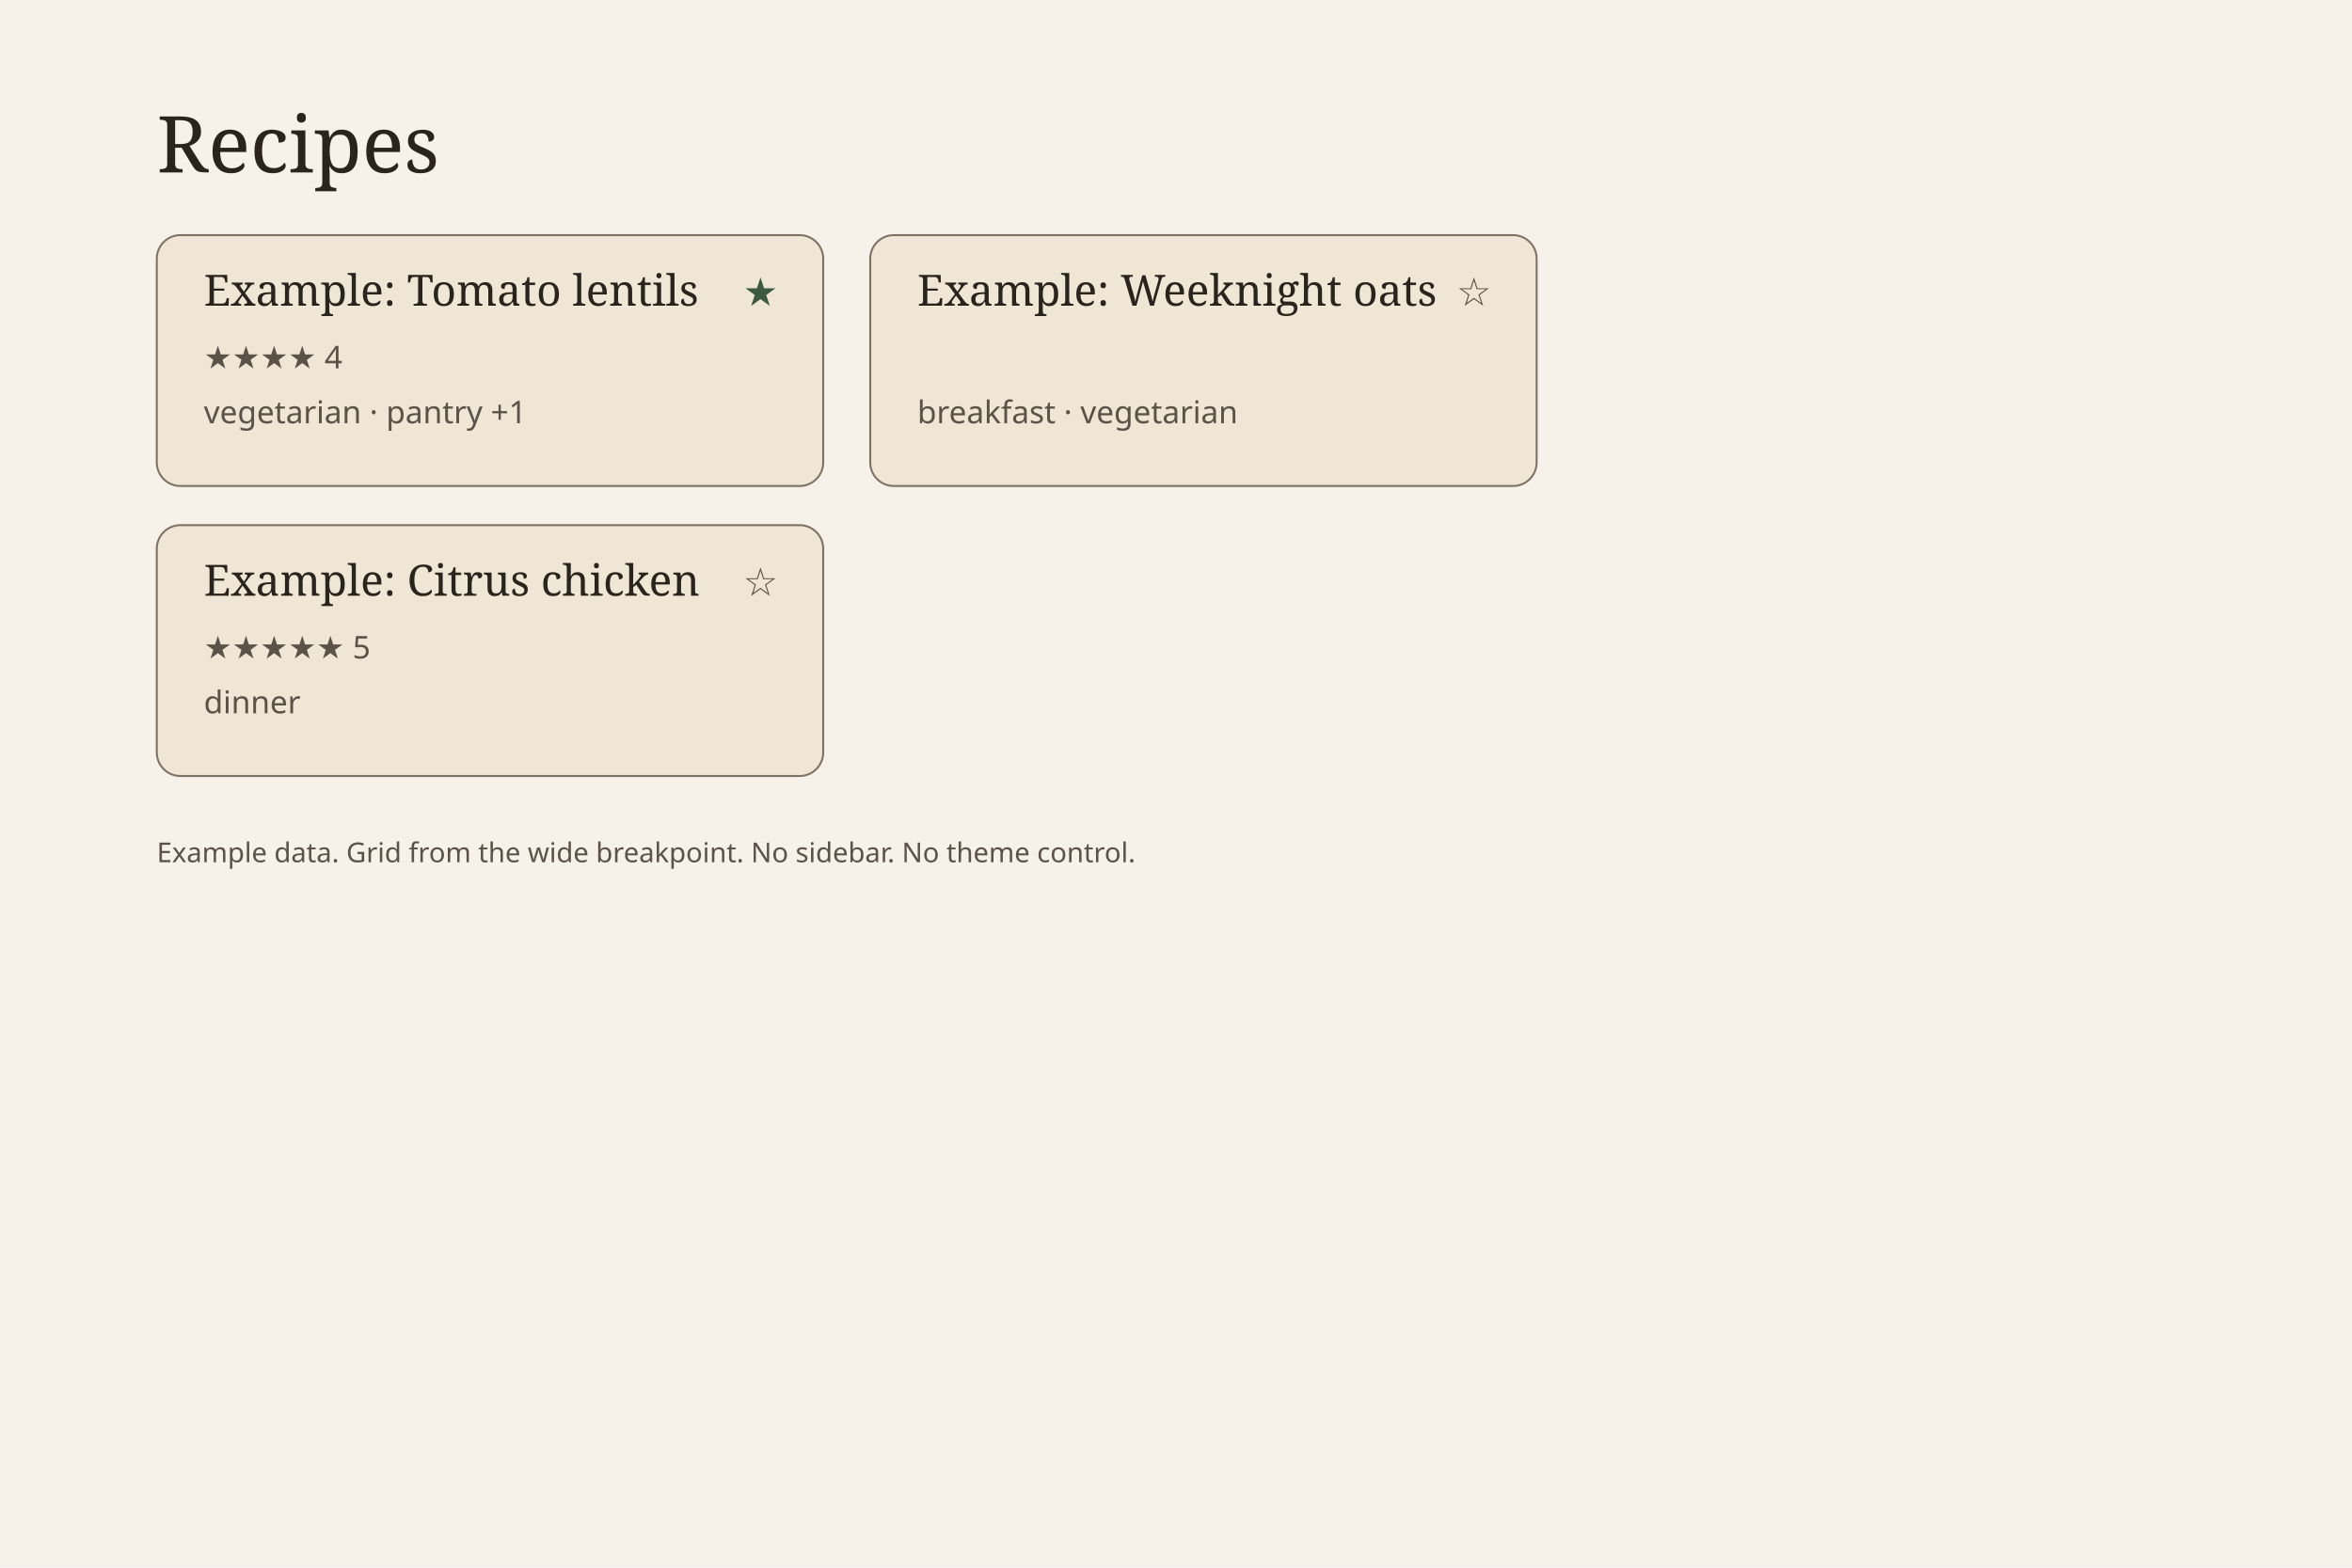
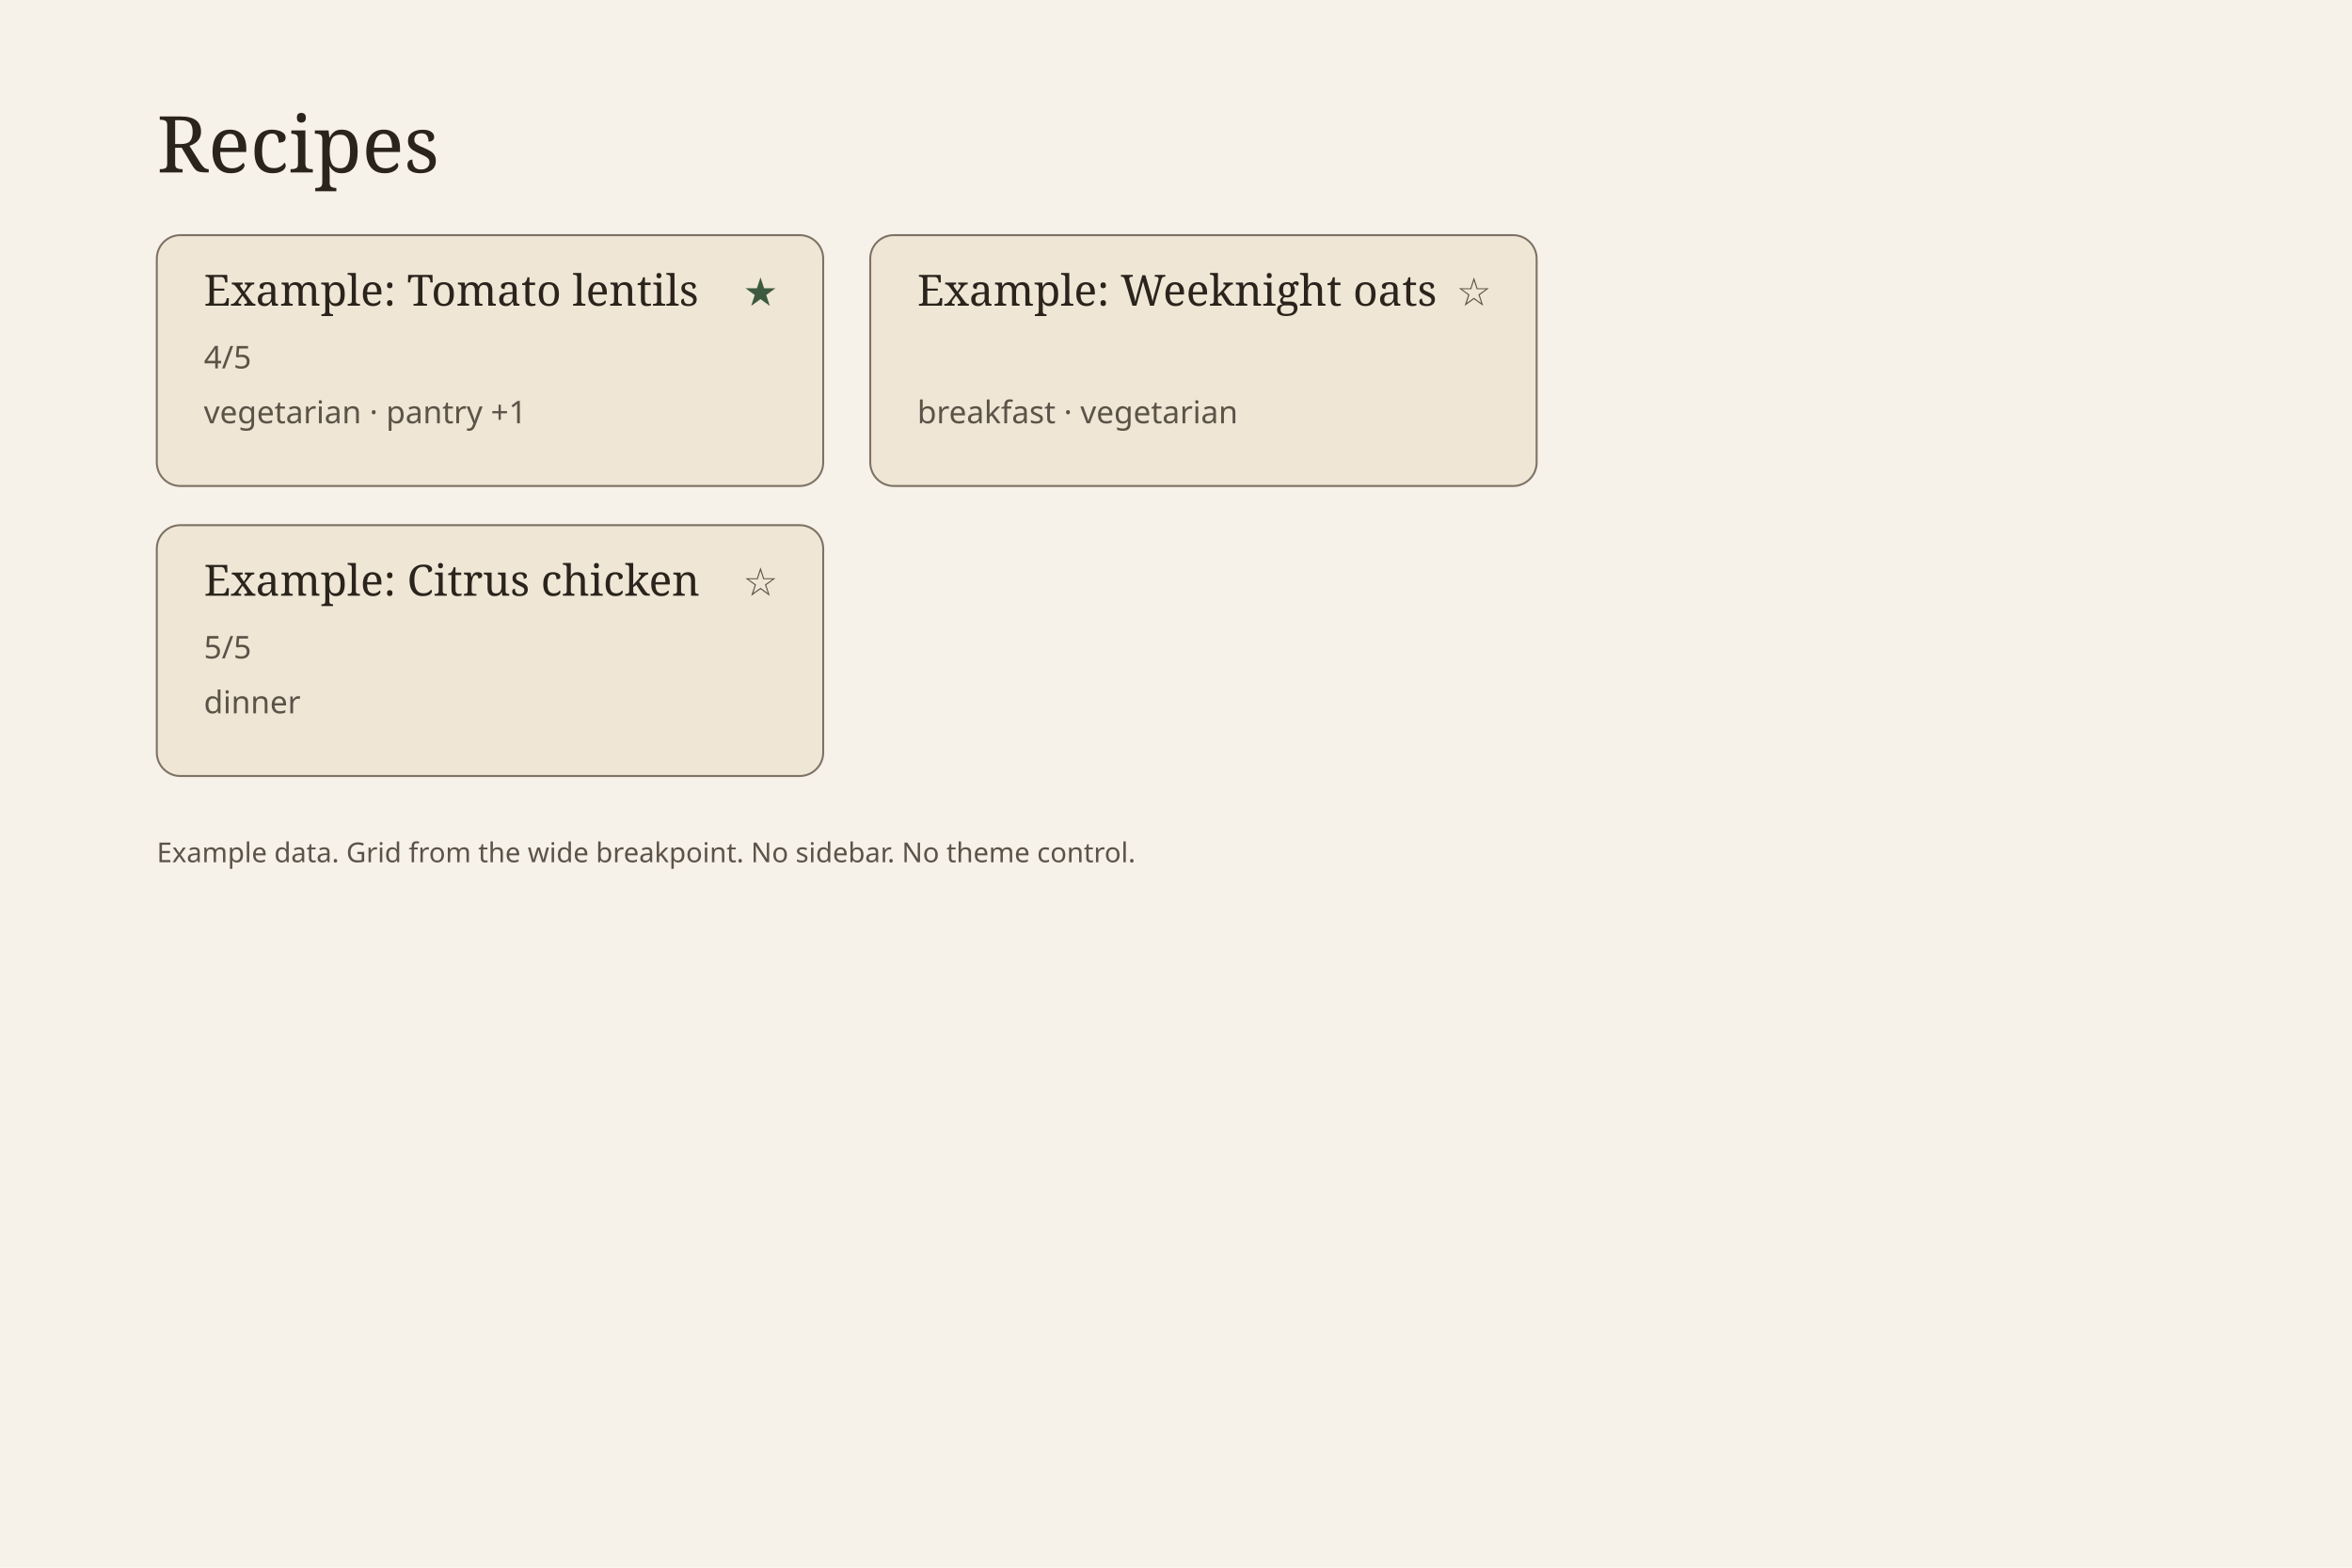
<svg xmlns="http://www.w3.org/2000/svg" viewBox="0 0 1200 800" role="img">
  <rect width="1200" height="800" fill="#f6f1e9" />
  <text x="80" y="88" fill="#2b241c" font-family="Georgia, serif" font-size="40">Recipes</text>
  <rect x="80" y="120" width="340" height="128" rx="12" fill="#efe6d6" stroke="#7d7264" />
  <text x="104" y="156" fill="#2b241c" font-family="Georgia, serif" font-size="22">Example: Tomato lentils</text>
  <text x="388" y="156" text-anchor="middle" fill="#3d5a40" font-family="system-ui, sans-serif" font-size="20">★</text>
-   <text x="104" y="188" fill="#5c5348" font-family="system-ui, sans-serif" font-size="16">★★★★ 4</text>
+   <text x="104" y="188" fill="#5c5348" font-family="system-ui, sans-serif" font-size="16">4/5</text>
  <text x="104" y="216" fill="#5c5348" font-family="system-ui, sans-serif" font-size="16">vegetarian · pantry +1</text>
  <rect x="444" y="120" width="340" height="128" rx="12" fill="#efe6d6" stroke="#7d7264" />
  <text x="468" y="156" fill="#2b241c" font-family="Georgia, serif" font-size="22">Example: Weeknight oats</text>
  <text x="752" y="156" text-anchor="middle" fill="#5c5348" font-family="system-ui, sans-serif" font-size="20">☆</text>
  <text x="468" y="216" fill="#5c5348" font-family="system-ui, sans-serif" font-size="16">breakfast · vegetarian</text>
  <rect x="80" y="268" width="340" height="128" rx="12" fill="#efe6d6" stroke="#7d7264" />
  <text x="104" y="304" fill="#2b241c" font-family="Georgia, serif" font-size="22">Example: Citrus chicken</text>
  <text x="388" y="304" text-anchor="middle" fill="#5c5348" font-family="system-ui, sans-serif" font-size="20">☆</text>
-   <text x="104" y="336" fill="#5c5348" font-family="system-ui, sans-serif" font-size="16">★★★★★ 5</text>
+   <text x="104" y="336" fill="#5c5348" font-family="system-ui, sans-serif" font-size="16">5/5</text>
  <text x="104" y="364" fill="#5c5348" font-family="system-ui, sans-serif" font-size="16">dinner</text>
  <text x="80" y="440" fill="#5c5348" font-family="system-ui, sans-serif" font-size="14">Example data. Grid from the wide breakpoint. No sidebar. No theme control.</text>
</svg>
